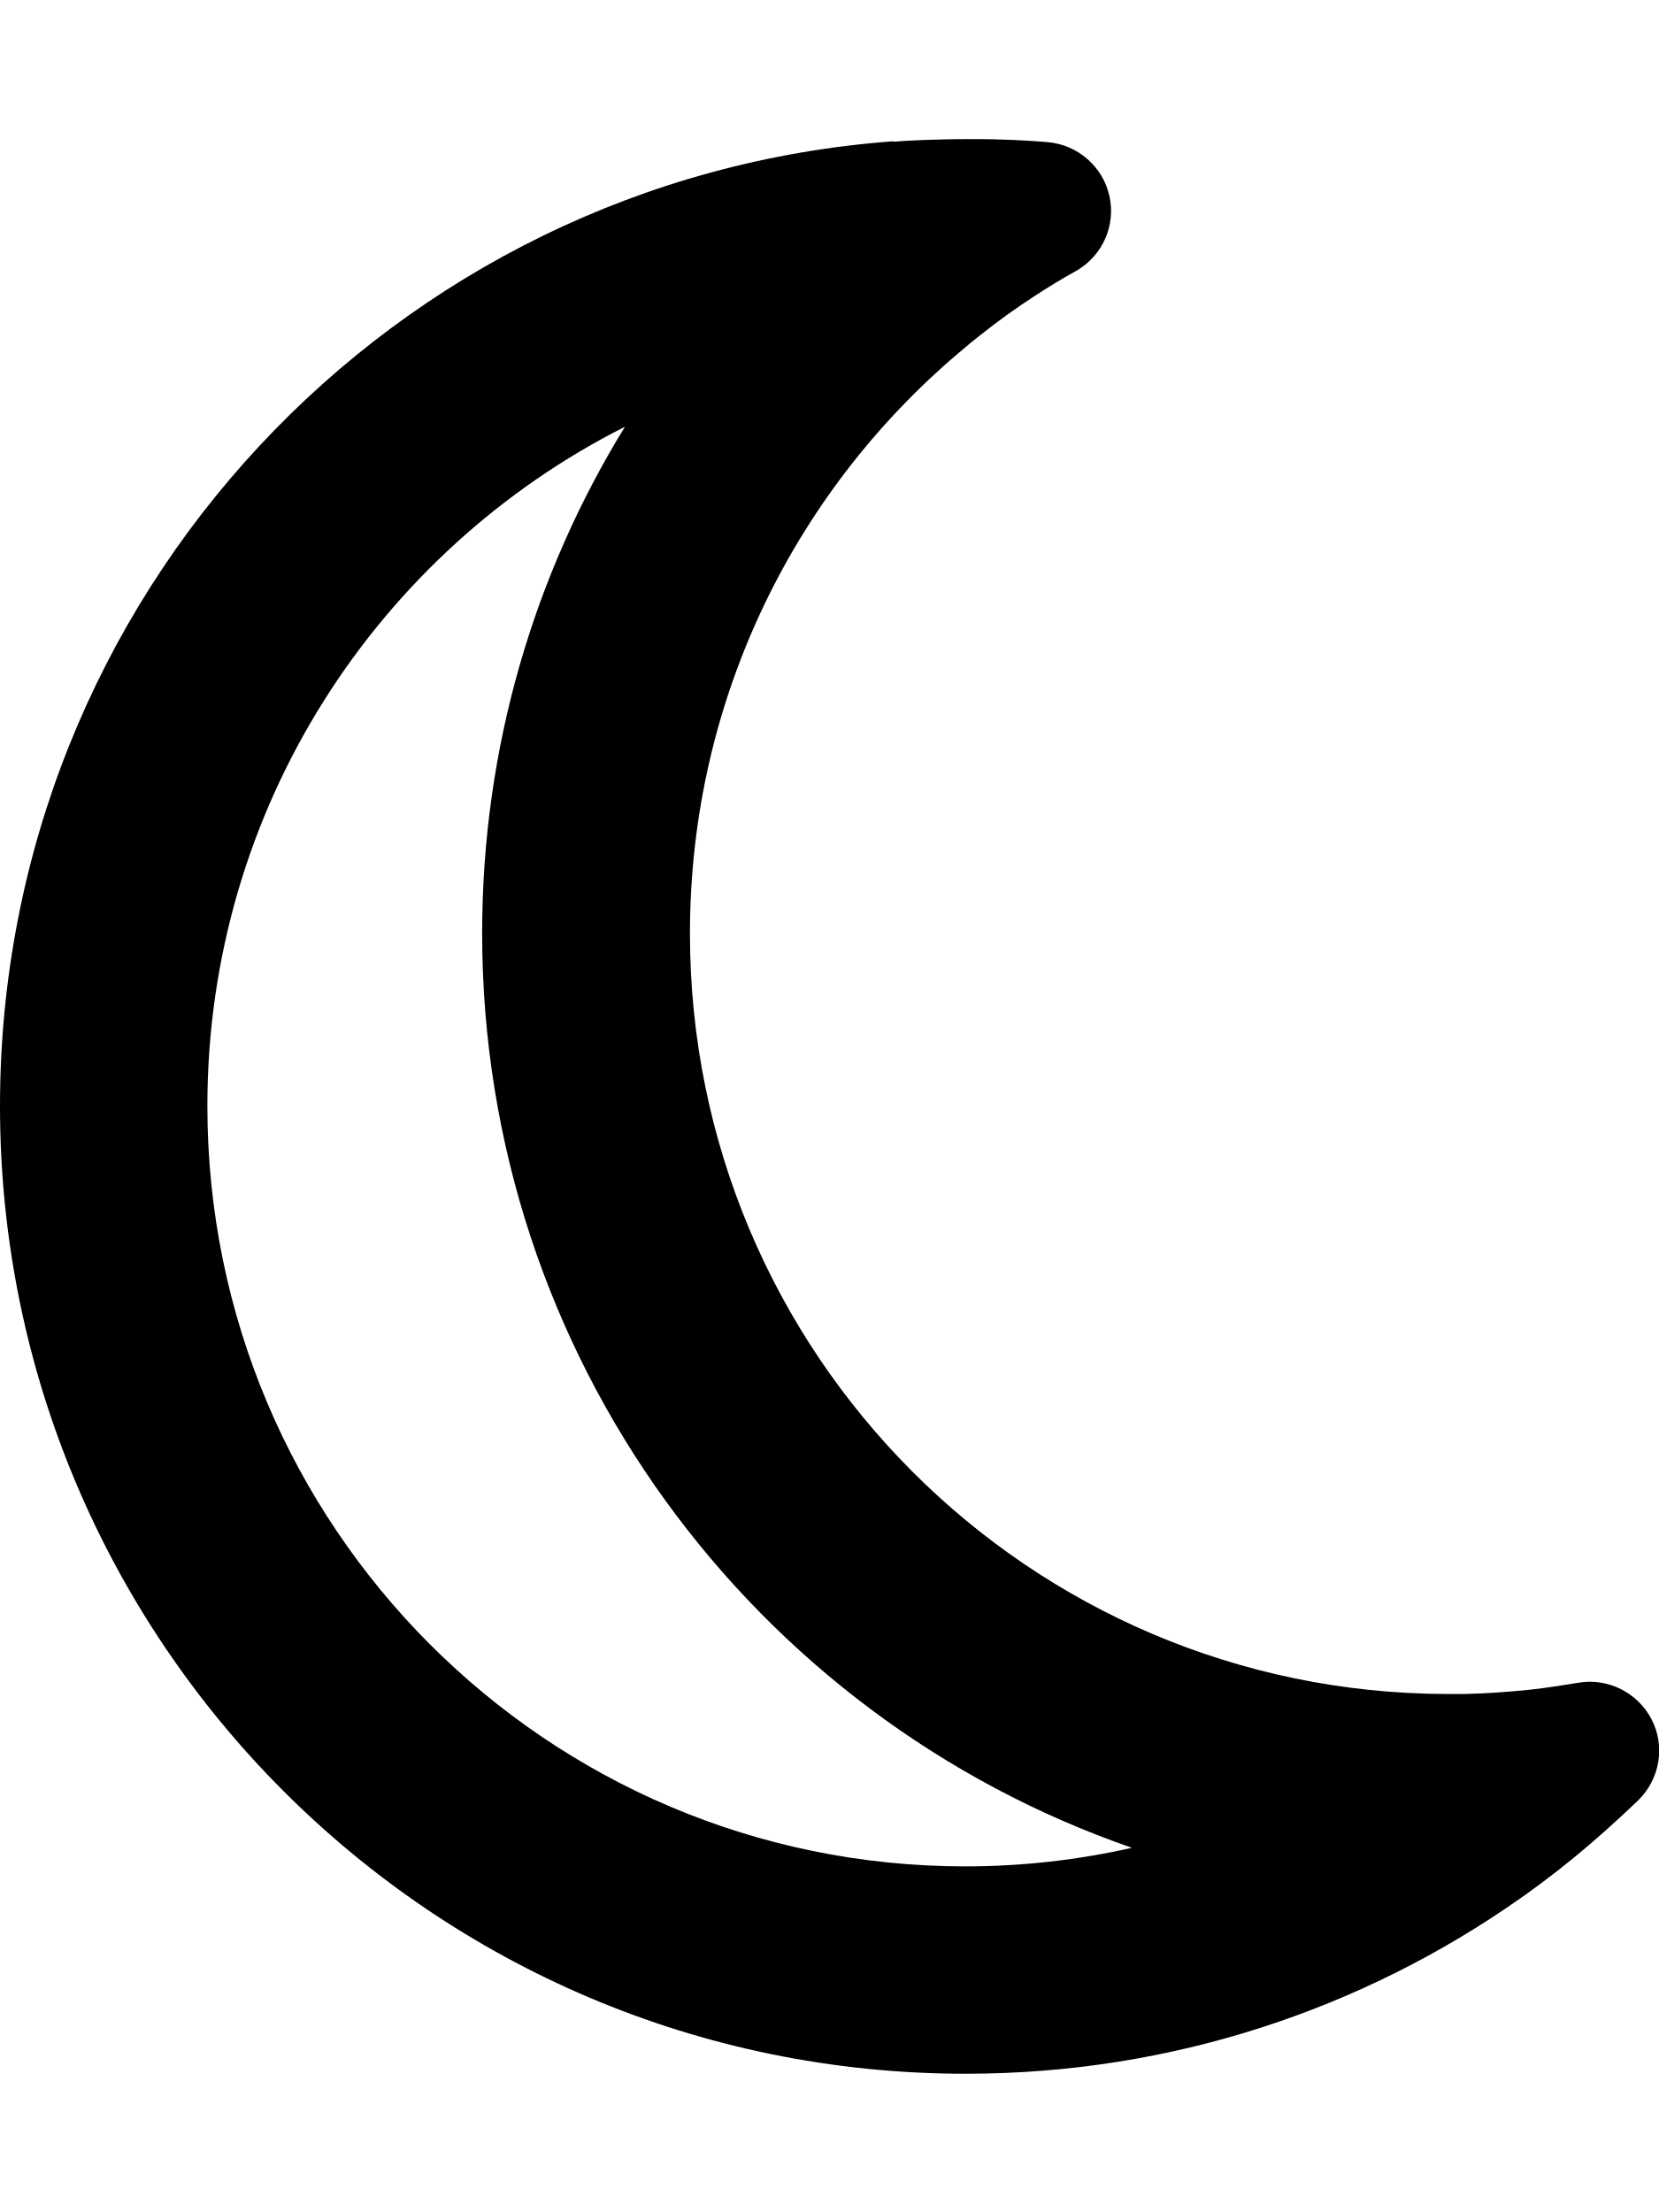
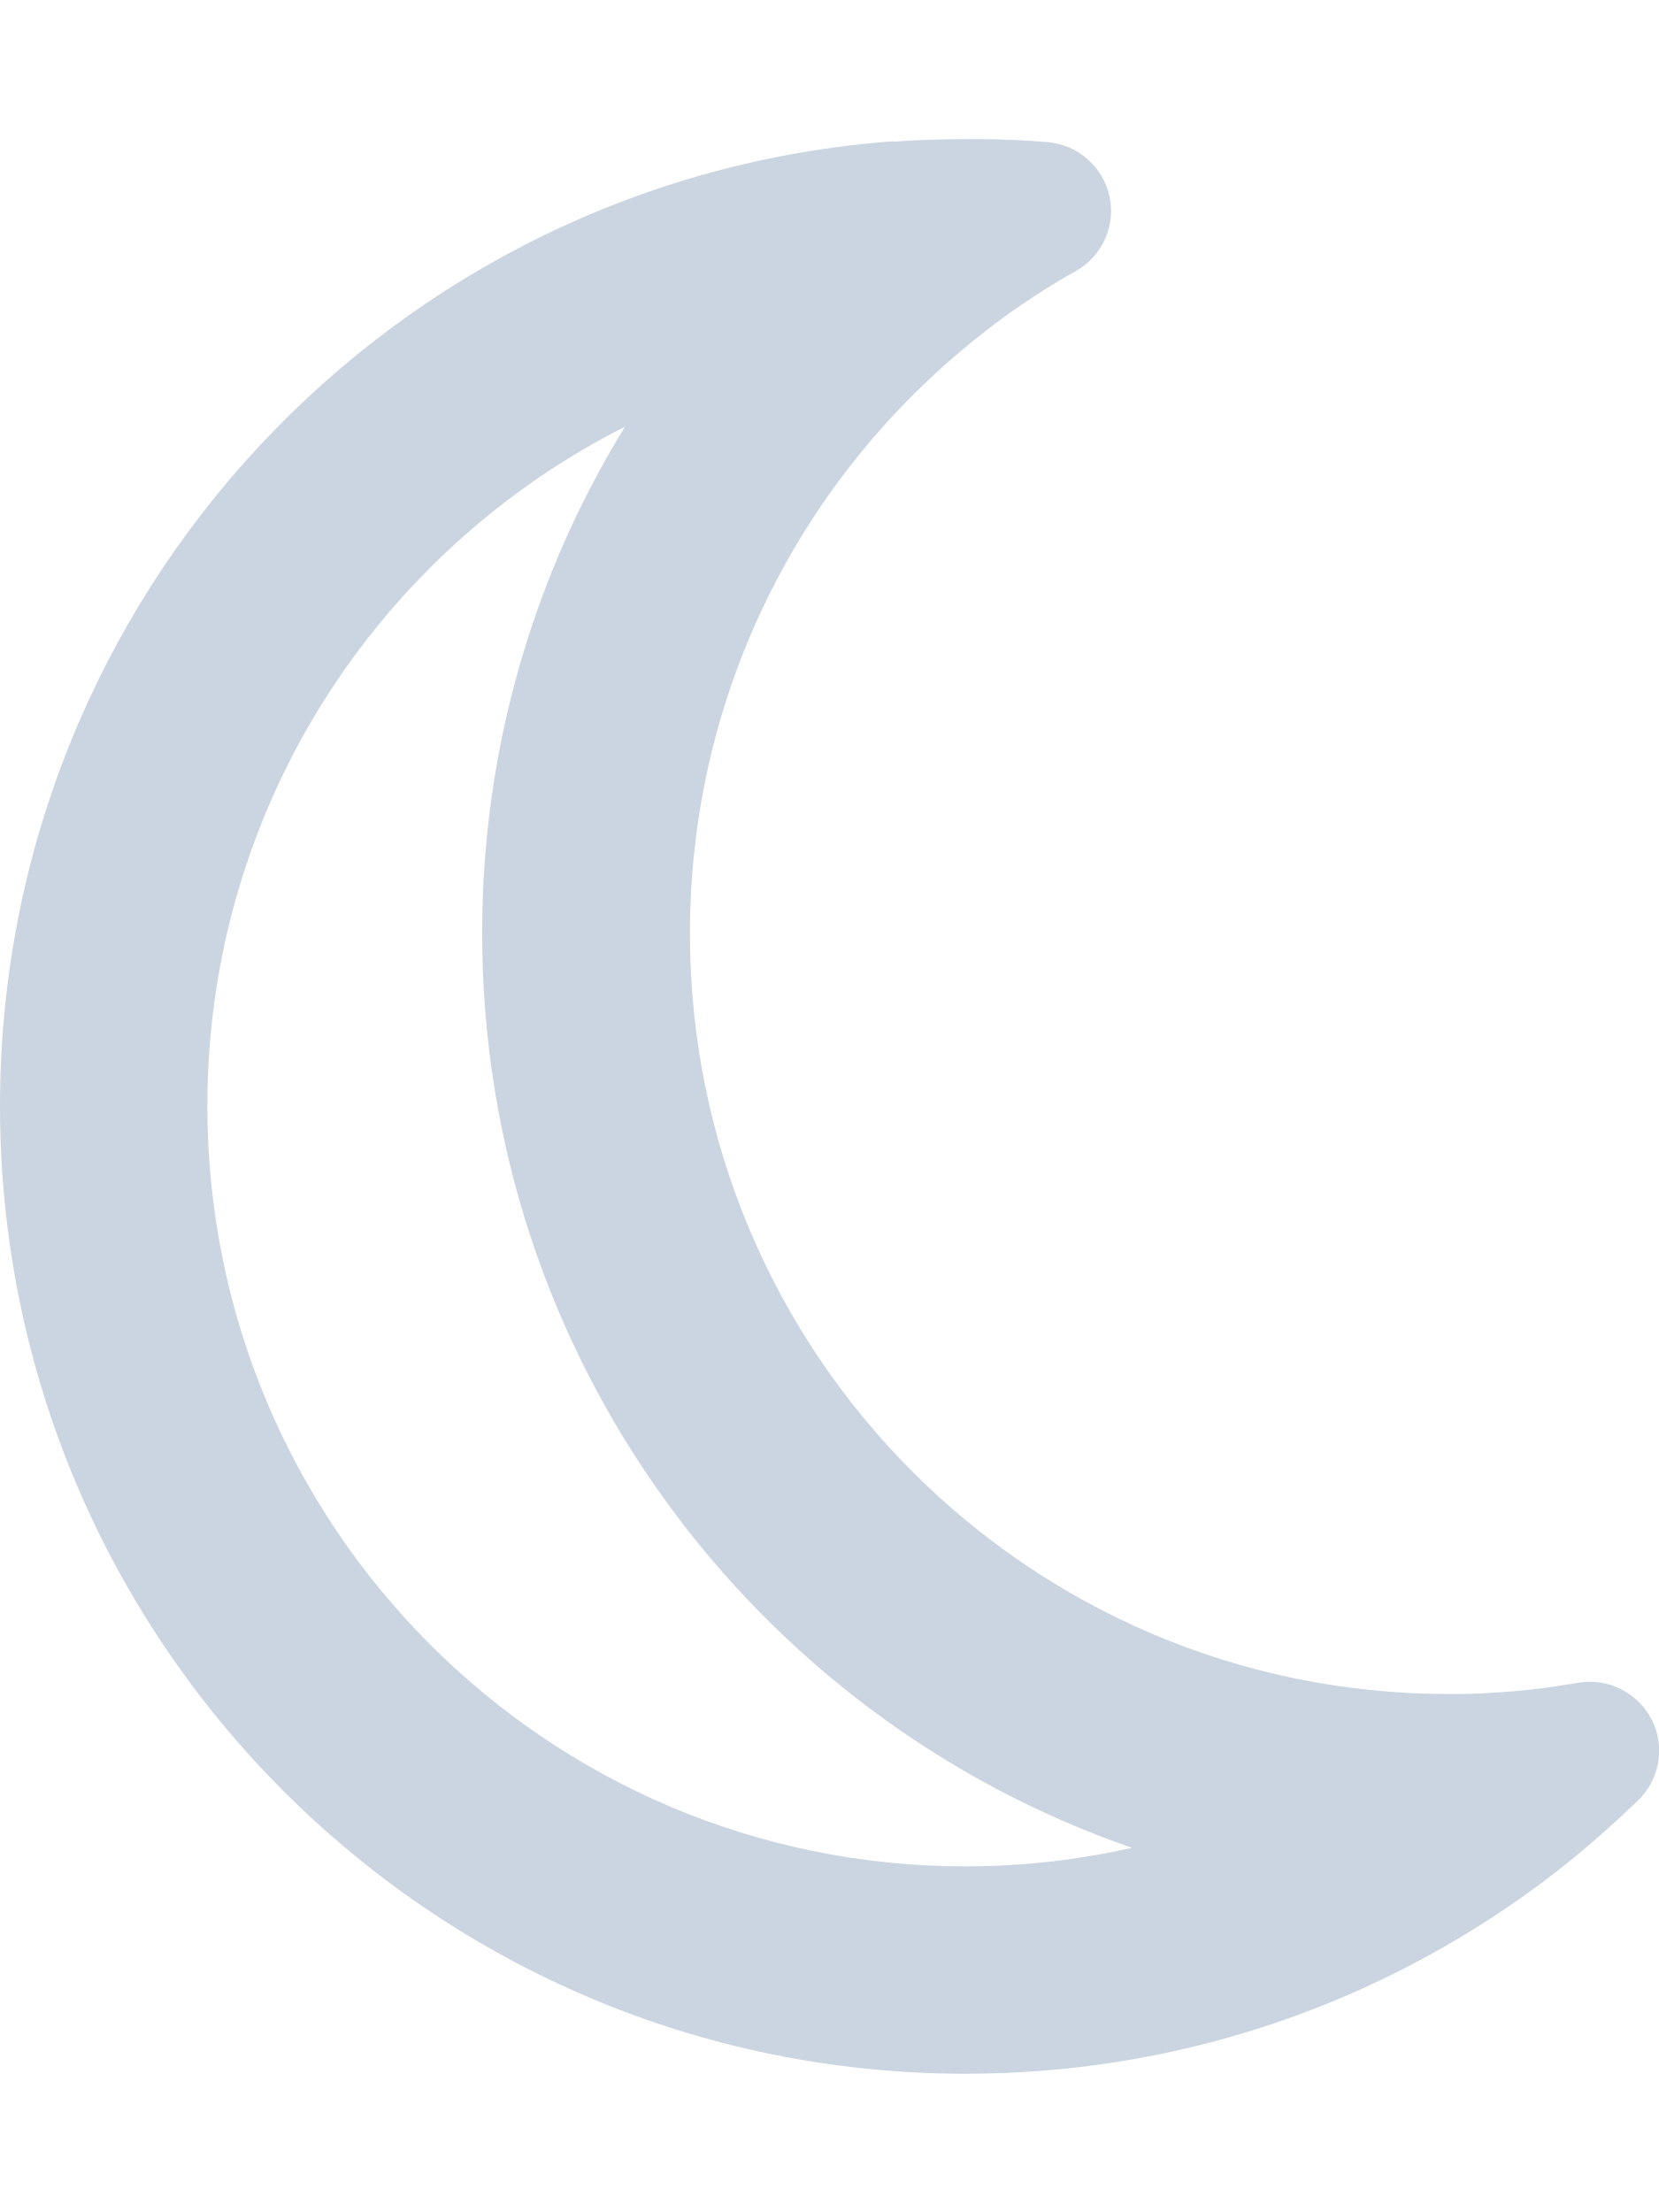
<svg xmlns="http://www.w3.org/2000/svg" viewBox="0 0 384 512">
-   <path d="M144.7 98.7c-21 34.1-33.1 74.3-33.1 117.3c0 98 62.8 181.4 150.4 211.7c-12.4 2.8-25.3 4.3-38.6 4.3C126.6 432 48 353.3 48 256c0-68.9 39.4-128.4 96.8-157.3zm62.1-66C91.1 41.2 0 137.9 0 256C0 379.7 100 480 223.5 480c47.8 0 92-15 128.4-40.6c1.9-1.3 3.7-2.7 5.5-4c4.8-3.6 9.4-7.4 13.9-11.4c2.7-2.4 5.3-4.8 7.9-7.3c5-4.9 6.3-12.5 3.1-18.7s-10.1-9.7-17-8.5c-3.7 .6-7.4 1.2-11.1 1.6c-5 .5-10.1 .9-15.3 1c-1.2 0-2.5 0-3.7 0l-.3 0c-96.8-.2-175.2-78.9-175.2-176c0-54.8 24.9-103.7 64.1-136c1-.9 2.1-1.7 3.2-2.6c4-3.2 8.2-6.2 12.5-9c3.1-2 6.3-4 9.6-5.8c6.1-3.5 9.2-10.5 7.7-17.3s-7.3-11.9-14.3-12.5c-3.6-.3-7.1-.5-10.7-.6c-2.7-.1-5.5-.1-8.2-.1c-3.3 0-6.5 .1-9.8 .2c-2.3 .1-4.6 .2-6.9 .4z" />
+   <path fill="#cbd5e1" d="M144.7 98.7c-21 34.1-33.1 74.3-33.1 117.3c0 98 62.8 181.4 150.4 211.7c-12.4 2.8-25.3 4.3-38.6 4.3C126.6 432 48 353.3 48 256c0-68.9 39.4-128.4 96.8-157.3zm62.1-66C91.1 41.2 0 137.9 0 256C0 379.7 100 480 223.5 480c47.8 0 92-15 128.4-40.6c1.9-1.3 3.7-2.7 5.5-4c4.8-3.6 9.4-7.4 13.9-11.4c2.7-2.4 5.3-4.8 7.9-7.3c5-4.9 6.3-12.5 3.1-18.7s-10.1-9.7-17-8.5c-3.7 .6-7.4 1.2-11.1 1.6c-5 .5-10.1 .9-15.3 1c-1.2 0-2.5 0-3.7 0l-.3 0c-96.8-.2-175.2-78.9-175.2-176c0-54.8 24.9-103.7 64.1-136c1-.9 2.1-1.7 3.2-2.6c4-3.2 8.2-6.2 12.5-9c3.1-2 6.3-4 9.6-5.8c6.1-3.5 9.2-10.5 7.7-17.3s-7.3-11.9-14.3-12.5c-3.6-.3-7.1-.5-10.7-.6c-2.7-.1-5.5-.1-8.2-.1c-3.3 0-6.5 .1-9.8 .2c-2.3 .1-4.6 .2-6.9 .4z" />
</svg>
